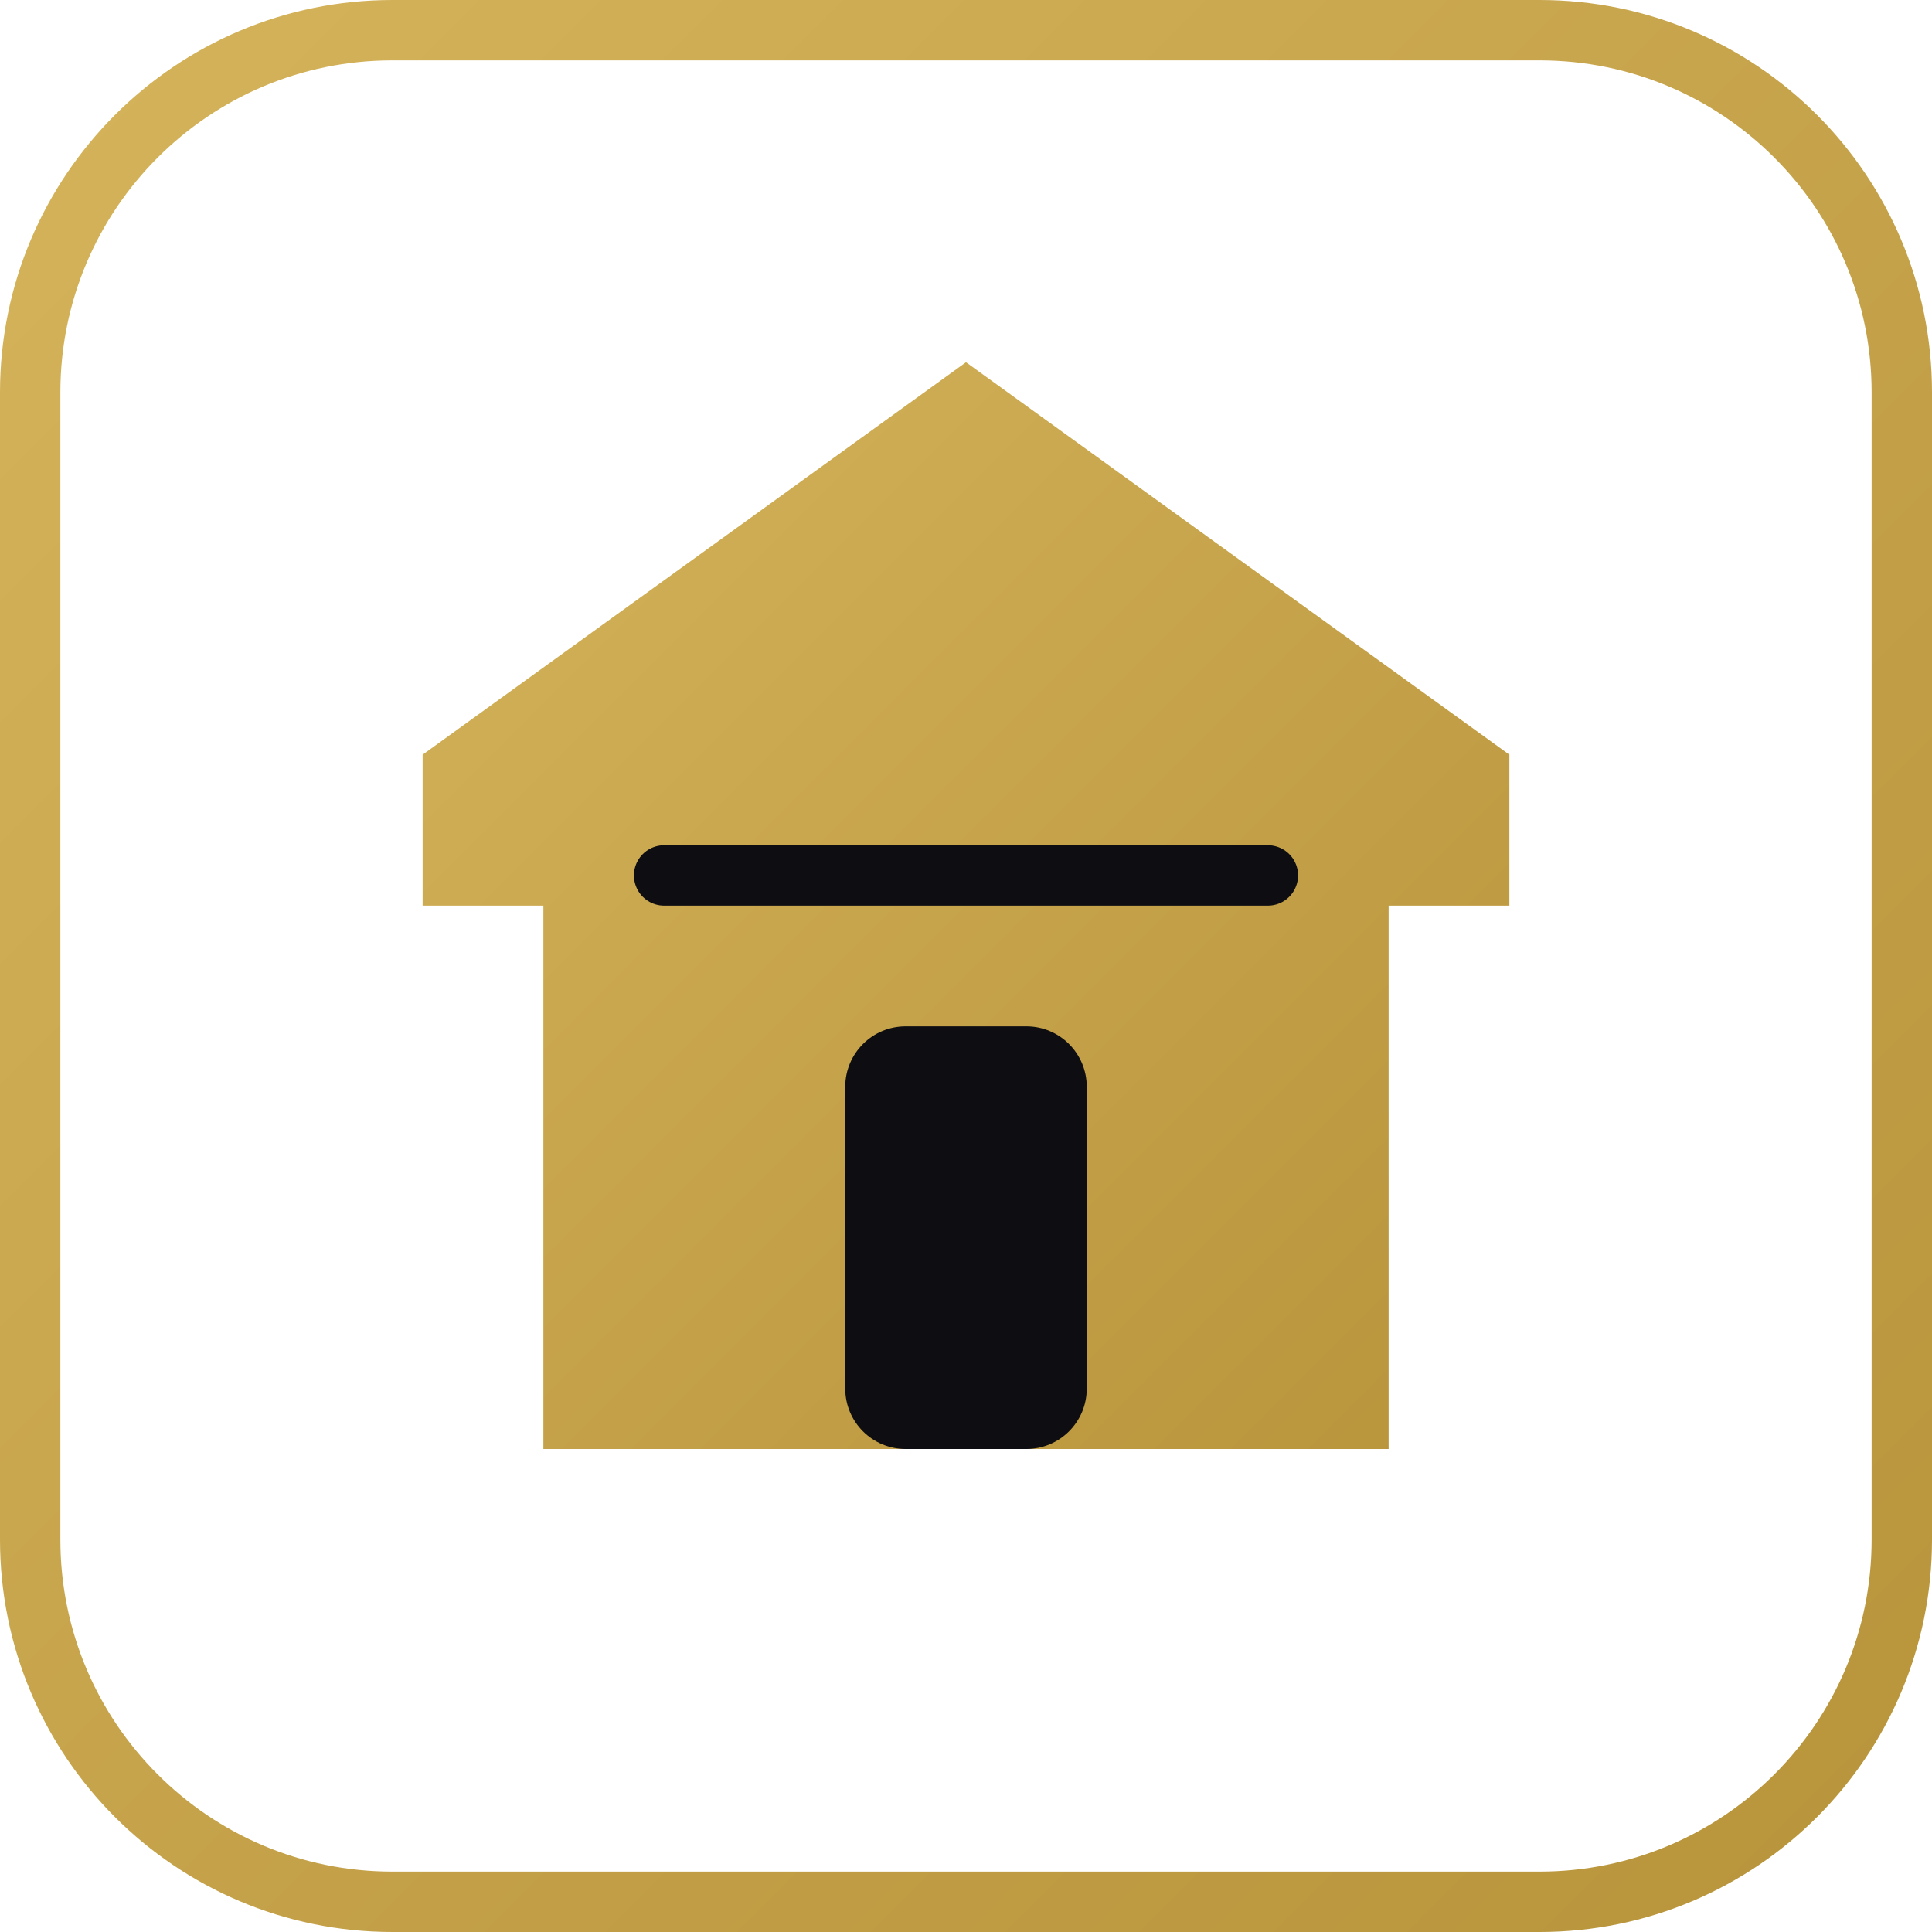
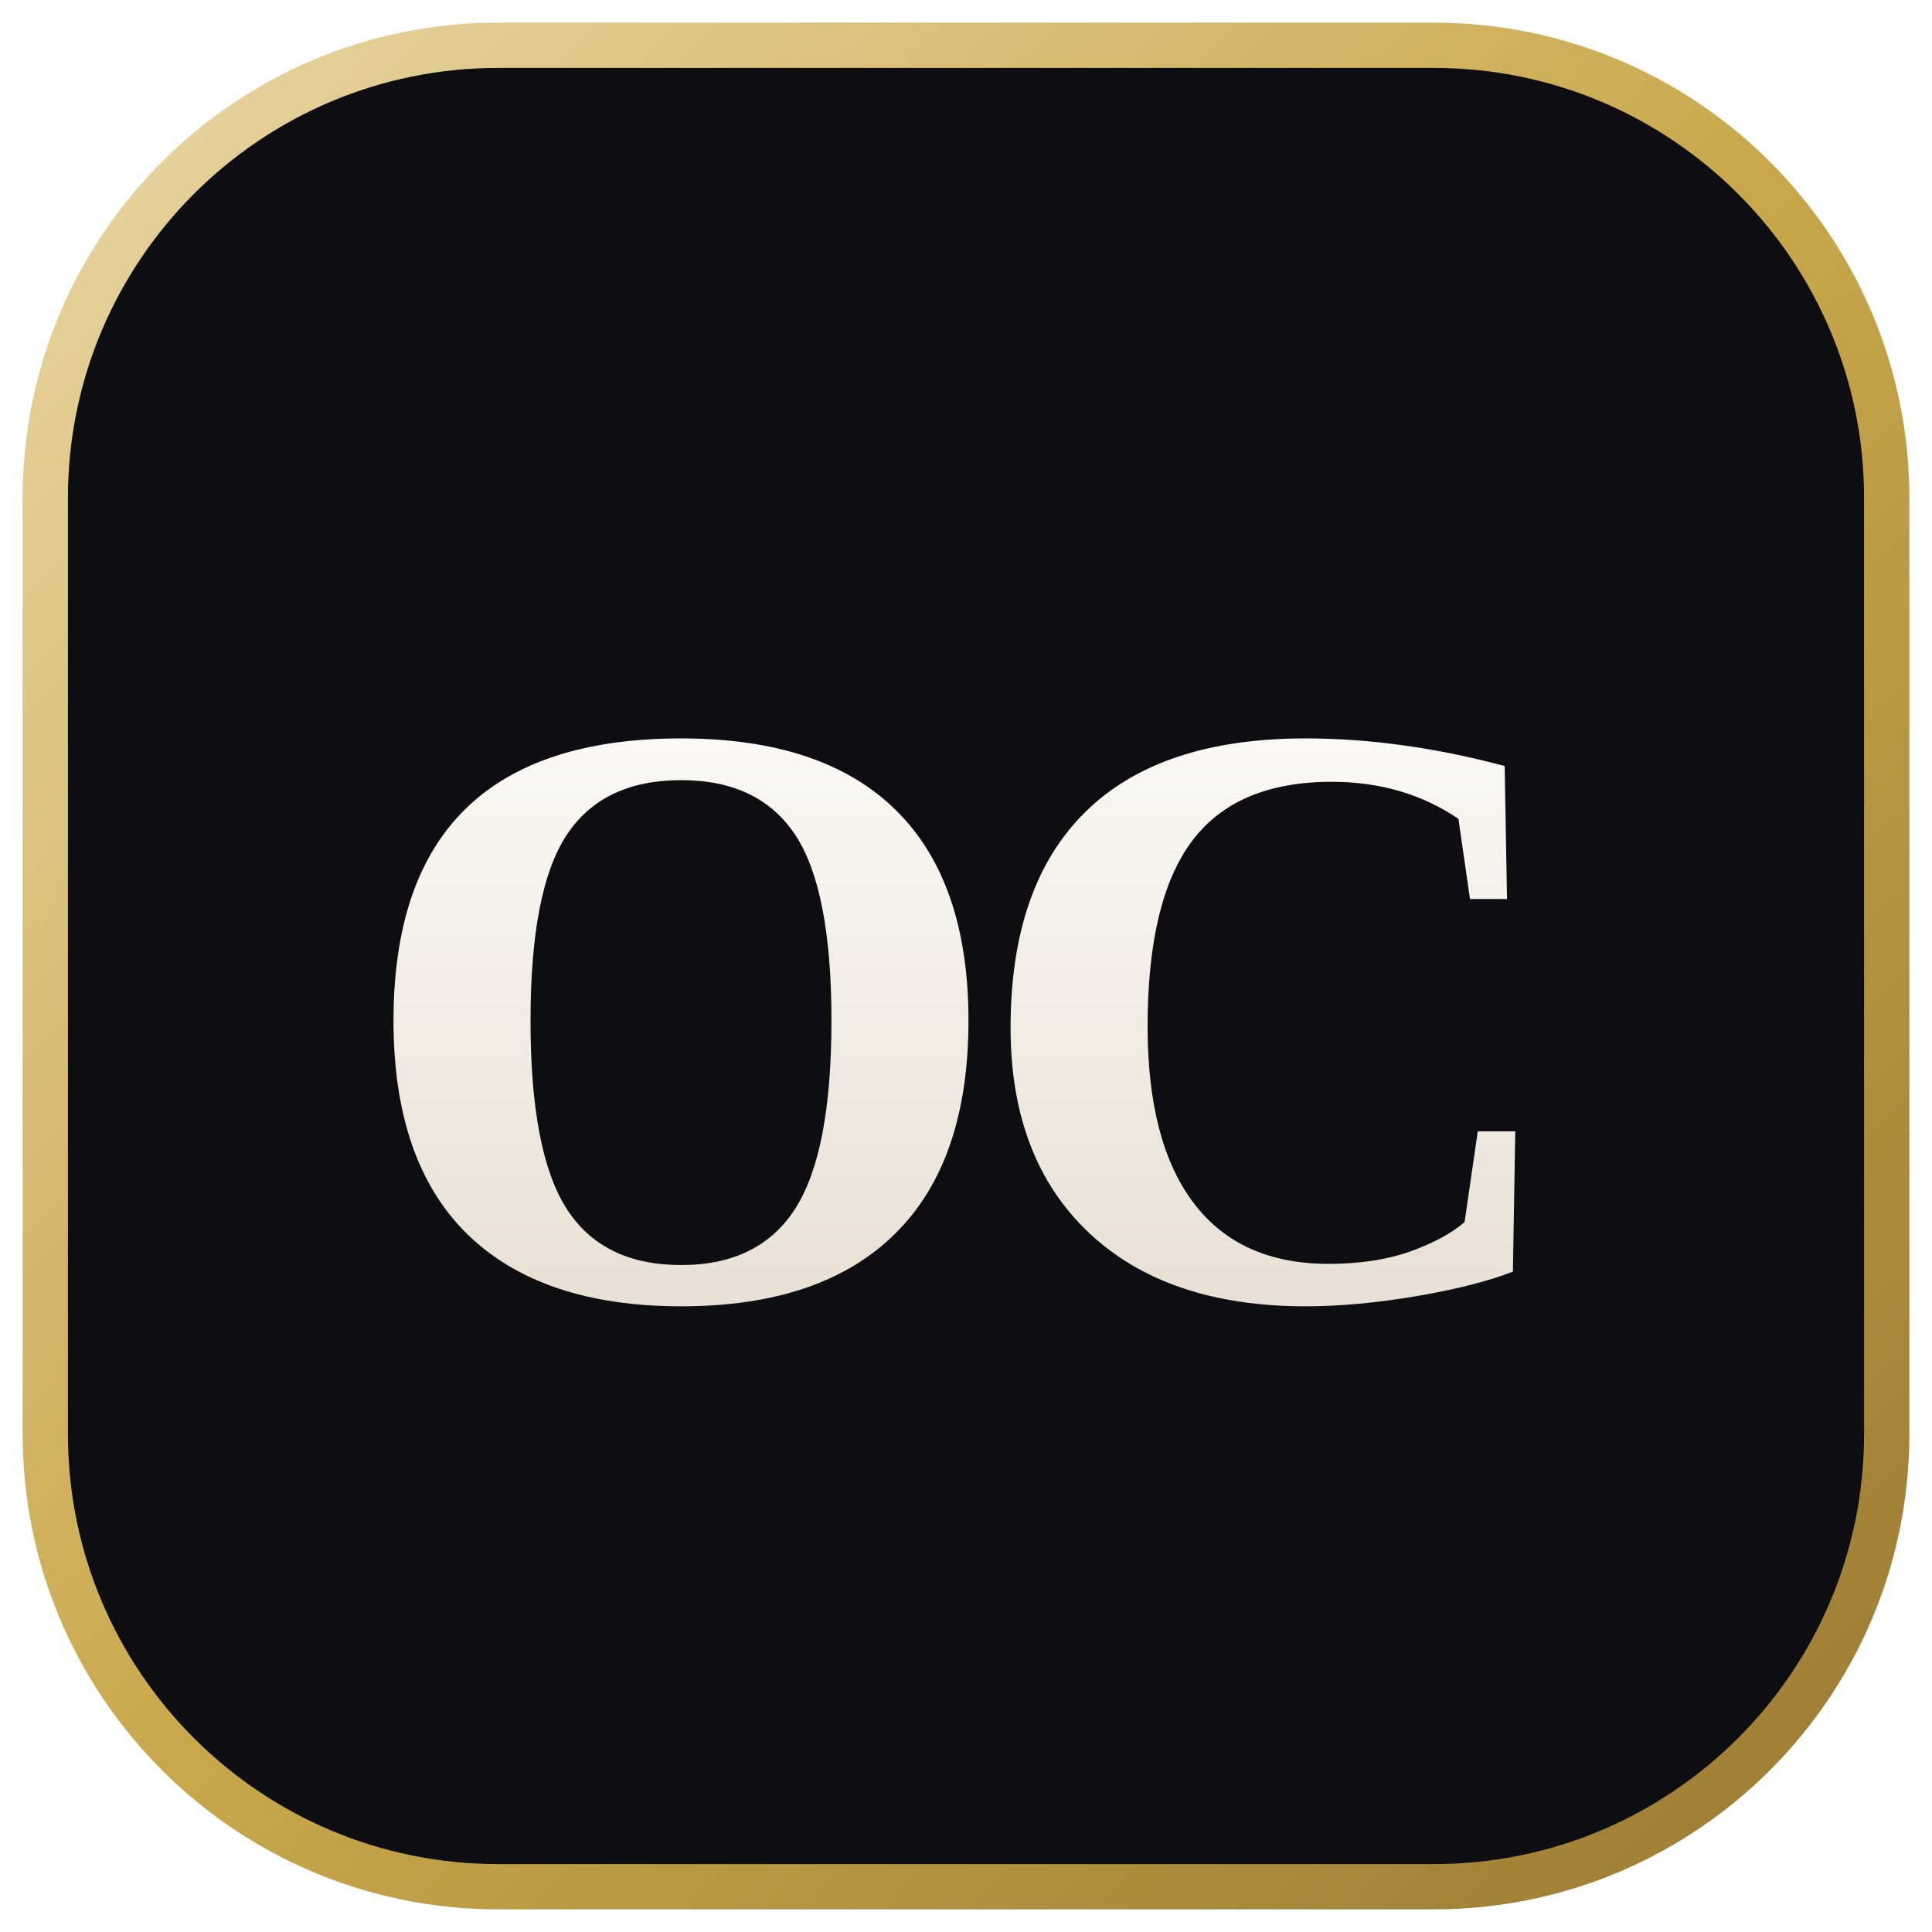
<svg xmlns="http://www.w3.org/2000/svg" viewBox="0 0 128 128" role="img" aria-label="Открытая Сделка">
  <defs>
-     <linearGradient id="g" x1="0" y1="0" x2="1" y2="1">
-       <stop offset="0" stop-color="#D4B35A" />
-       <stop offset="1" stop-color="#B8943B" />
+     <linearGradient id="obs-frame" x1="0" y1="0" x2="1" y2="1">
+       <stop offset="0" stop-color="#E8D5A3" />
+       <stop offset="0.5" stop-color="#C9A84C" />
+       <stop offset="1" stop-color="#9A7B32" />
+     </linearGradient>
+     <linearGradient id="obs-fill" x1="0" y1="0" x2="0" y2="1">
+       <stop offset="0" stop-color="#FAF8F5" />
+       <stop offset="1" stop-color="#E8E0D4" />
    </linearGradient>
  </defs>
-   <rect x="2" y="2" width="124" height="124" rx="24" fill="none" stroke="url(#g)" stroke-width="4" />
-   <path d="M64 24 28 50v10h8v36h56V60h8V50L64 24Z" fill="url(#g)" />
-   <rect x="56" y="68" width="16" height="28" rx="4" fill="#0D0D12" />
-   <path d="M44 58h40" stroke="#0D0D12" stroke-width="4" stroke-linecap="round" />
+   <rect x="3" y="3" width="122" height="122" rx="30" fill="#0D0D12" stroke="url(#obs-frame)" stroke-width="3" />
+   <text x="64" y="86" text-anchor="middle" font-family="Georgia, 'Times New Roman', Times, serif" font-size="56" font-weight="700" fill="url(#obs-fill)" letter-spacing="-0.06em">ОС</text>
</svg>
